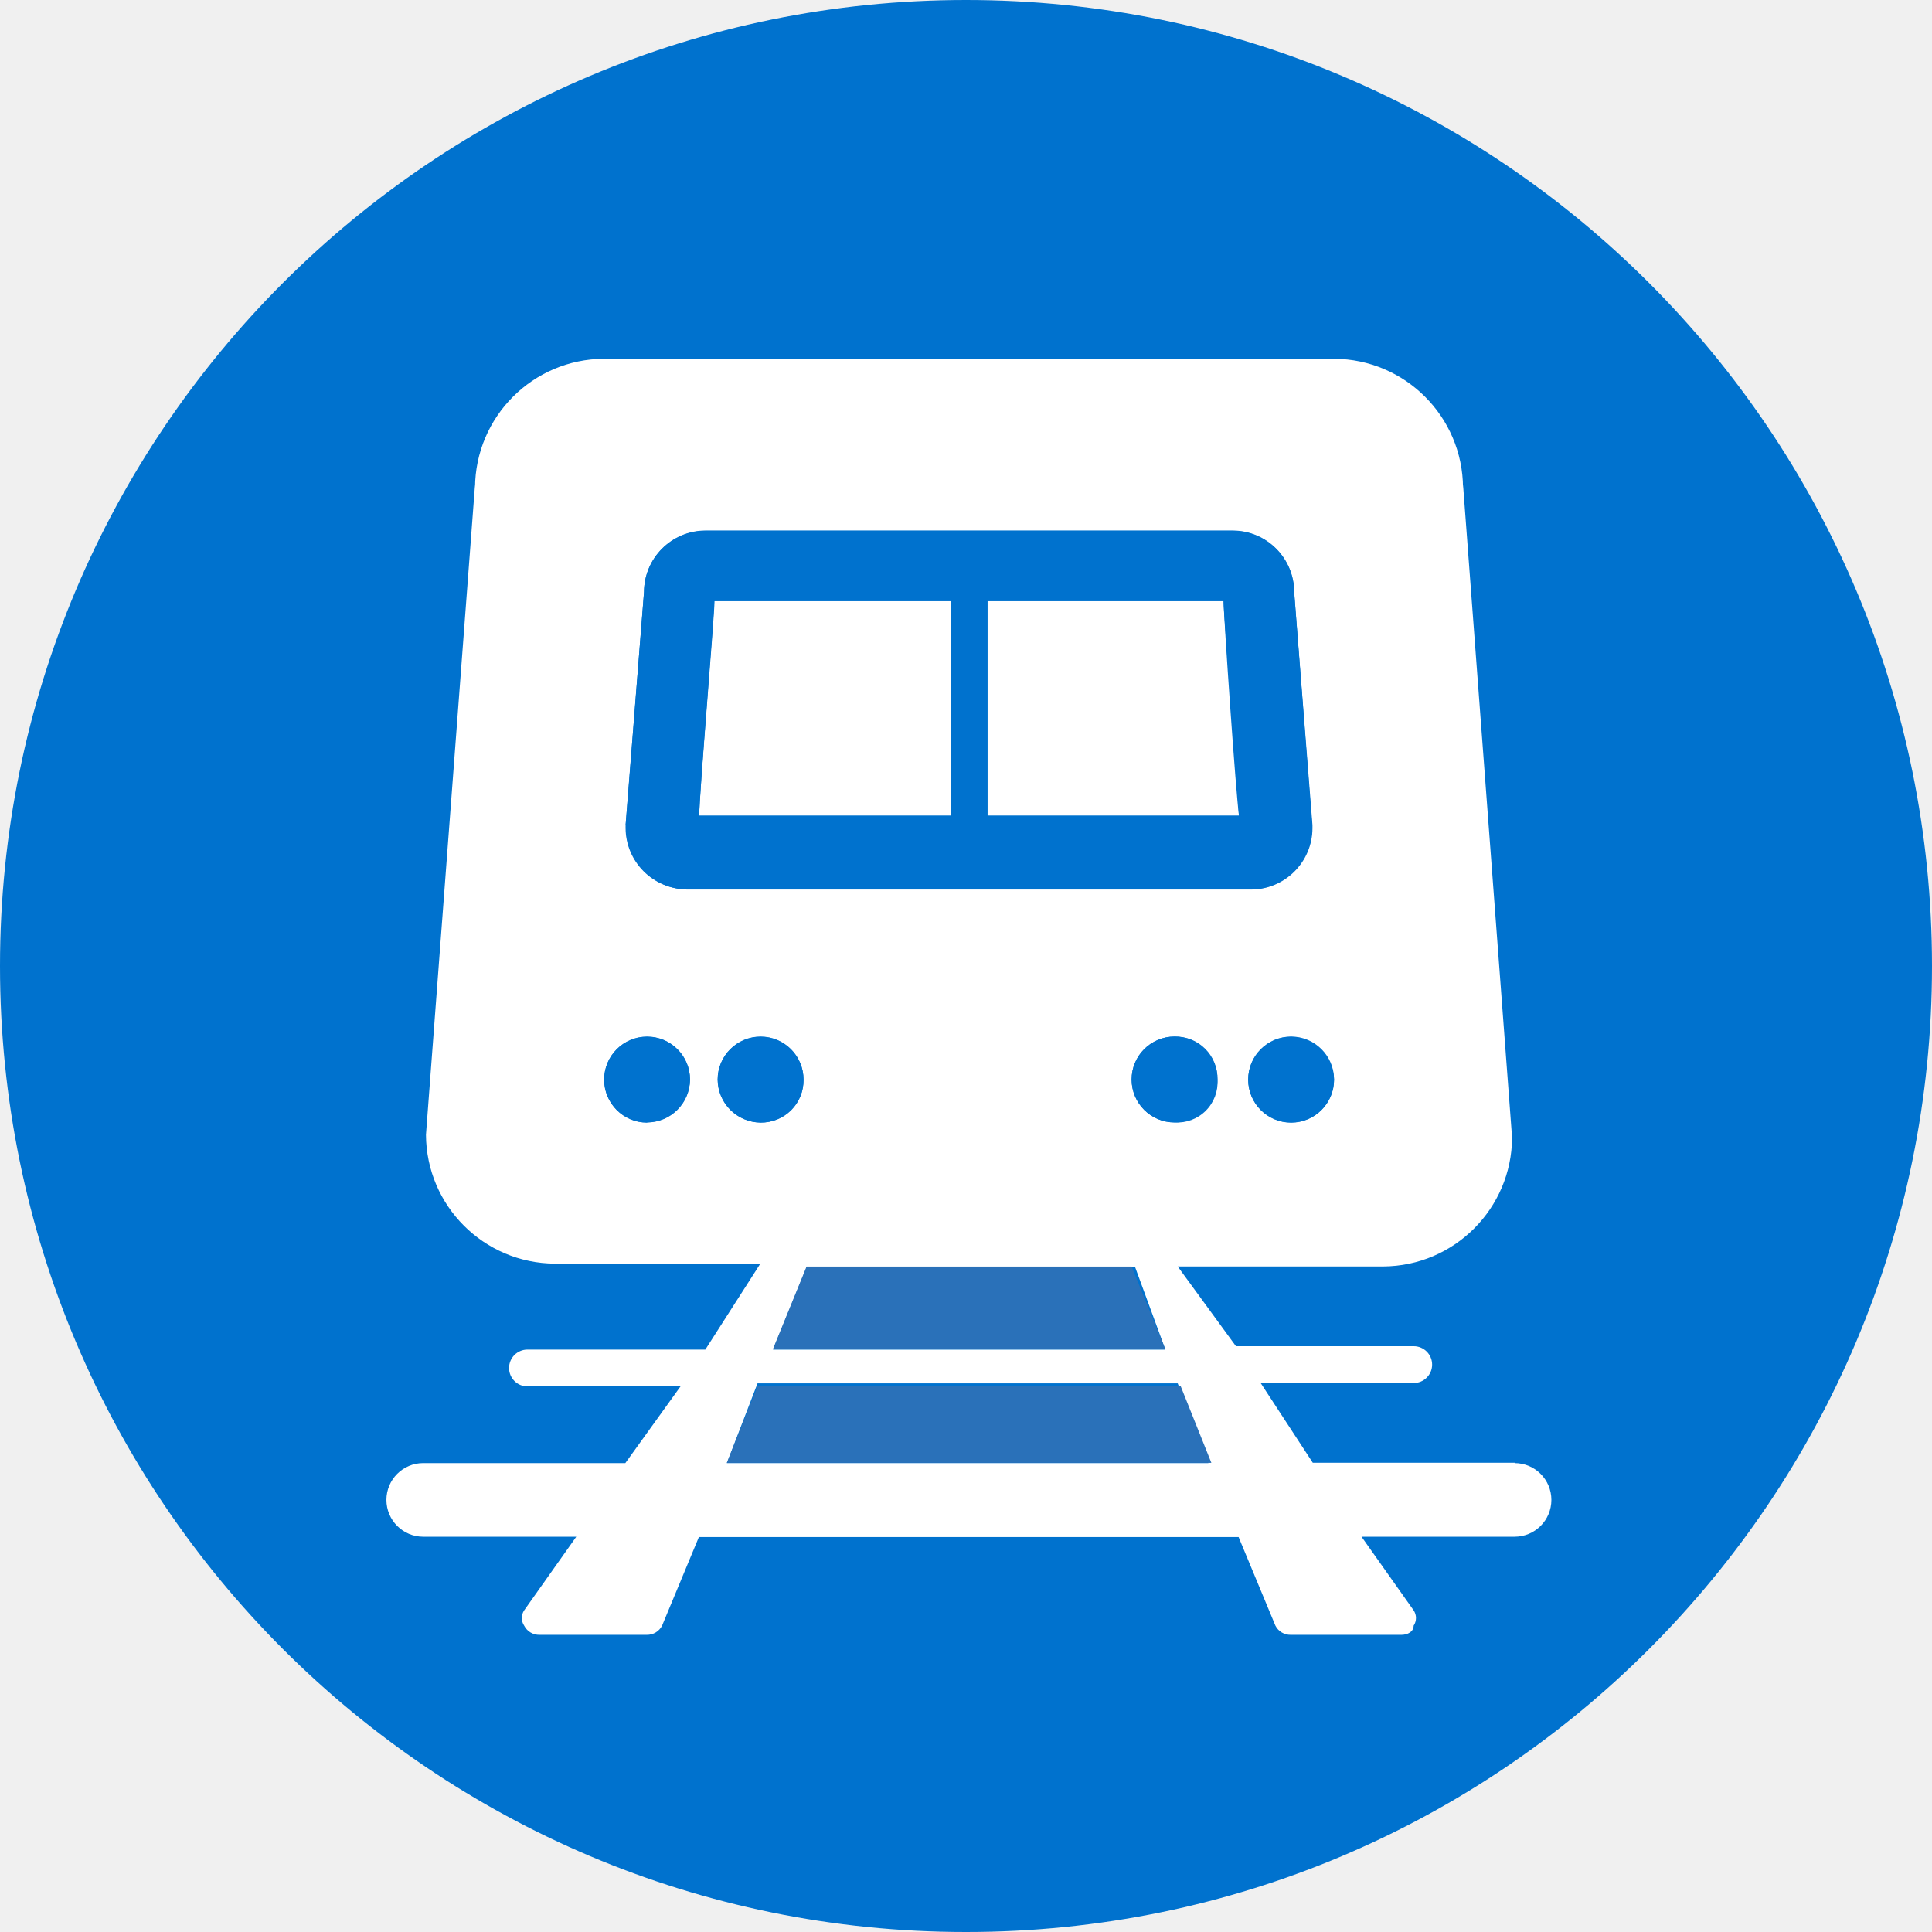
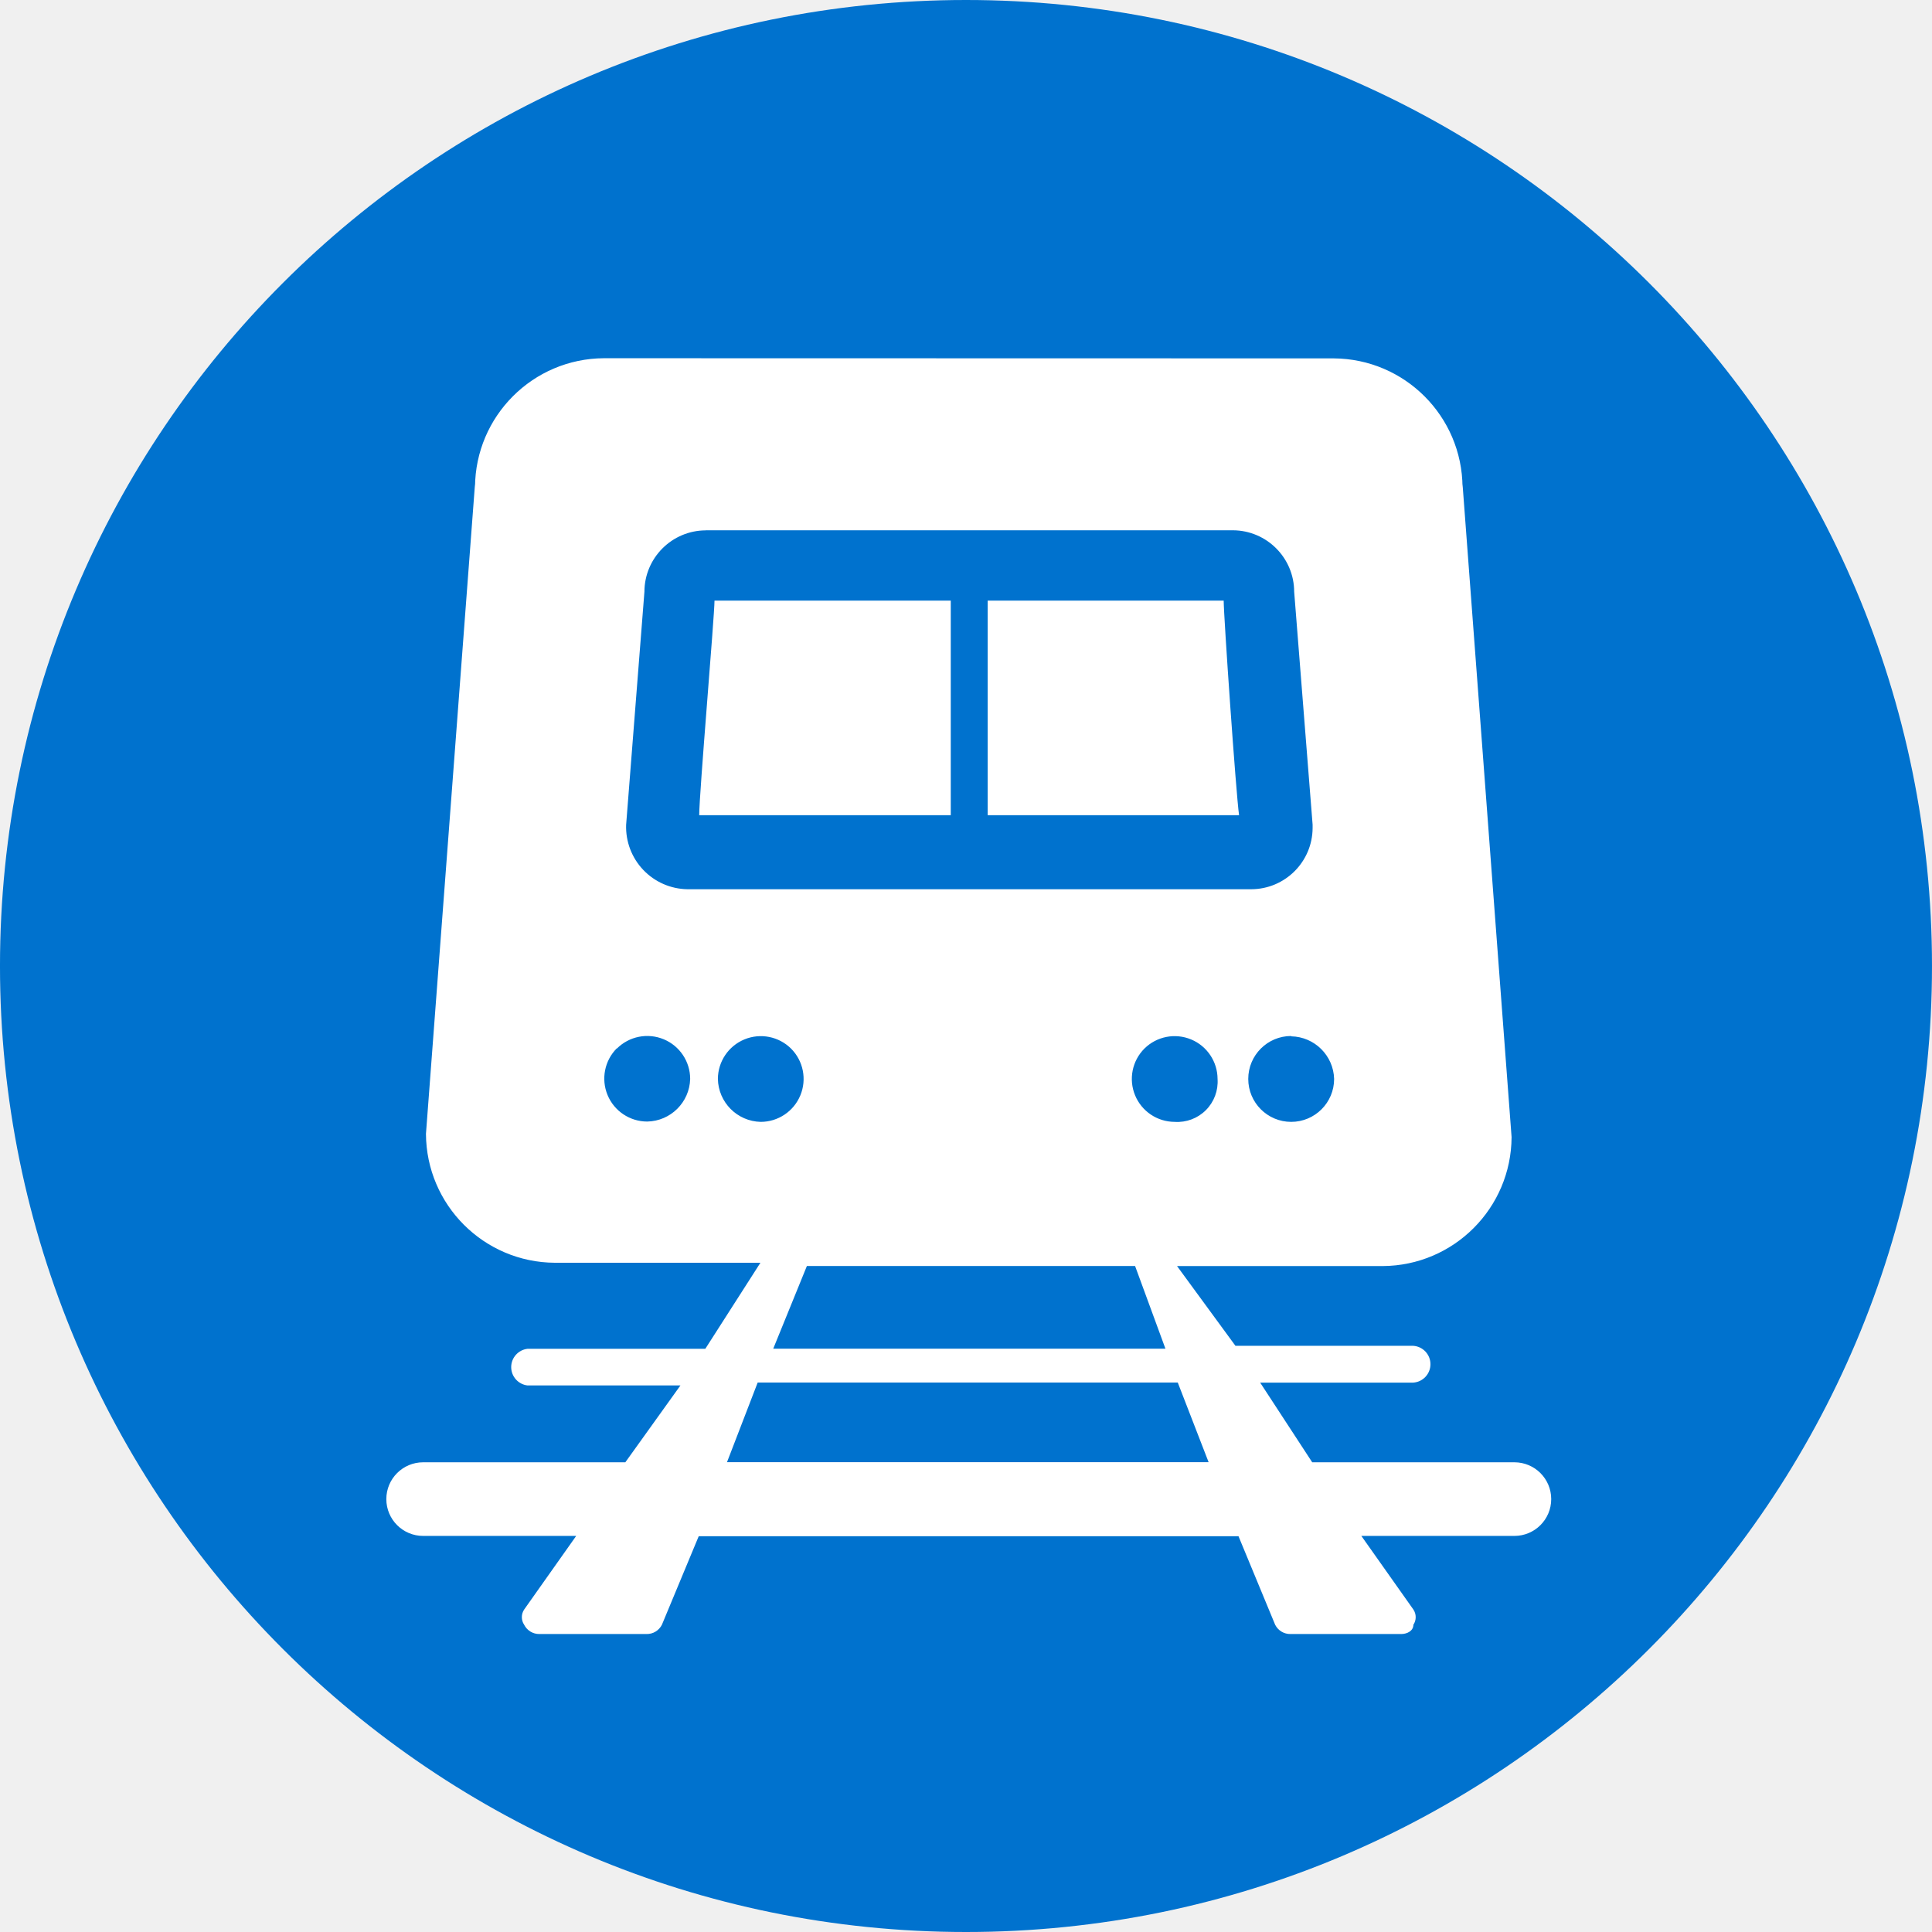
- <svg xmlns="http://www.w3.org/2000/svg" viewBox="-7747.984 15507 23.984 23.984">
-   <defs>
-     <style>
-       .cls-1 {
-         fill: #0072ce;
-       }
- 
-       .cls-2 {
-         fill: #fff;
-       }
- 
-       .cls-3 {
-         fill: #2a71b9;
-       }
-     </style>
-   </defs>
-   <g id="Group_6417" data-name="Group 6417" transform="translate(-7772.984 14643)">
-     <path id="Path_9917" data-name="Path 9917" class="cls-1" d="M11.992,0A11.992,11.992,0,1,1,0,11.992,11.992,11.992,0,0,1,11.992,0Z" transform="translate(25 864)" />
-     <g id="Group_6416" data-name="Group 6416" transform="translate(29.797 868.454)">
-       <path id="Path_8343" data-name="Path 8343" class="cls-2" d="M25.522,19.6H22.59c0,.19-.19,2.4-.19,2.665h3.122Z" transform="translate(-18.517 -16.592)" />
-       <path id="Path_8344" data-name="Path 8344" class="cls-2" d="M34.731,19.6H31.8v2.665h3.122C34.884,22,34.731,19.79,34.731,19.6Z" transform="translate(-24.338 -16.592)" />
-       <path id="Path_8345" data-name="Path 8345" class="cls-2" d="M26.21,25.405H23.7l-.647-.99h1.9a.228.228,0,0,0,0-.457H22.746l-.723-.99h2.551a1.609,1.609,0,0,0,1.6-1.6h0l-.609-8.109V13.3a1.609,1.609,0,0,0-1.6-1.6H14.9a1.609,1.609,0,0,0-1.6,1.6v-.038l-.609,8.071h0a1.609,1.609,0,0,0,1.6,1.6h2.551L16.159,24H13.951a.228.228,0,0,0,0,.457h1.9l-.685.952H12.657a.457.457,0,1,0,0,.914h1.9l-.647.914a.17.17,0,0,0,0,.19.209.209,0,0,0,.19.114h1.332a.209.209,0,0,0,.19-.114l.457-1.1h6.7l.457,1.1a.209.209,0,0,0,.19.114H24.8c.076,0,.152-.038.152-.114a.17.17,0,0,0,0-.19l-.647-.914h1.9a.457.457,0,0,0,0-.914ZM21.984,21.18a.533.533,0,1,1,.533-.533A.5.5,0,0,1,21.984,21.18ZM21.87,24H17l.419-1.028h4.074Zm2.094-3.35a.533.533,0,1,1-.533-.533A.544.544,0,0,1,23.964,20.647Zm-8.794-3.16.228-2.893a.764.764,0,0,1,.761-.761h6.548a.764.764,0,0,1,.761.761l.228,2.893v.038a.764.764,0,0,1-.761.761h-7a.773.773,0,0,1-.761-.8Zm.266,3.693a.533.533,0,1,1,.533-.533A.544.544,0,0,1,15.436,21.18Zm.876-.533a.533.533,0,1,1,.533.533A.544.544,0,0,1,16.312,20.647Zm.114,4.759.381-.99h5.216l.381.99Z" transform="translate(-12.2 -11.7)" />
-       <path id="Path_8346" data-name="Path 8346" class="cls-1" d="M20.761,21.754h7a.764.764,0,0,0,.761-.761v-.038L28.3,18.061a.764.764,0,0,0-.761-.761H20.99a.764.764,0,0,0-.761.761L20,20.955v.038A.764.764,0,0,0,20.761,21.754Zm3.731-3.579h2.931c0,.19.19,2.4.19,2.665H24.492Zm-3.388,0h2.931v2.665H20.914C20.914,20.574,21.1,18.366,21.1,18.176Z" transform="translate(-17.031 -15.168)" />
-       <circle id="Ellipse_3750" data-name="Ellipse 3750" class="cls-1" cx="0.533" cy="0.533" r="0.533" transform="translate(2.703 8.414)" />
-       <path id="Path_8347" data-name="Path 8347" class="cls-1" d="M37.033,33.8a.533.533,0,1,0,.533.533A.52.52,0,0,0,37.033,33.8Z" transform="translate(-27.249 -25.386)" />
-       <circle id="Ellipse_3751" data-name="Ellipse 3751" class="cls-1" cx="0.533" cy="0.533" r="0.533" transform="translate(10.698 8.414)" />
-       <path id="Path_8348" data-name="Path 8348" class="cls-1" d="M24.066,34.333a.533.533,0,1,0-.533.533A.52.52,0,0,0,24.066,34.333Z" transform="translate(-18.888 -25.386)" />
-       <path id="Path_8349" data-name="Path 8349" class="cls-3" d="M25.219,41.3,24.8,42.328h4.873L29.254,41.3Z" transform="translate(-20.003 -30.031)" />
-       <path id="Path_8350" data-name="Path 8350" class="cls-3" d="M23.681,45.2l-.381.952h6.015l-.381-.952Z" transform="translate(-19.074 -32.446)" />
-     </g>
-   </g>
+ <svg xmlns="http://www.w3.org/2000/svg" height="23.984" width="23.984" viewBox="-7747.984 15507 23.984 23.984" version="1.1" id="svg3599">
+   <defs id="defs4276" />
+   <path style="fill:#0072ce;fill-opacity:1" d="m -7735.992,15507 a 11.992,11.992 0 1 1 -11.992,11.992 11.992,11.992 0 0 1 11.992,-11.992 z" class="cls-1" data-name="Path 9917" id="Path_9917" />
+   <path id="Path_8343" d="m -7740.487,15511.447 a 1.609,1.609 0 0 0 -1.6,1.599 v -0.04 l -0.609,8.07 a 1.609,1.609 0 0 0 1.601,1.6 h 2.551 l -0.684,1.068 h -2.207 a 0.229,0.229 0 0 0 0,0.455 h 1.898 l -0.684,0.954 h -2.51 a 0.457,0.457 0 0 0 0,0.914 h 1.9 l -0.646,0.914 a 0.17,0.17 0 0 0 0,0.189 0.209,0.209 0 0 0 0.189,0.115 h 1.332 a 0.209,0.209 0 0 0 0.189,-0.115 l 0.457,-1.099 h 6.701 l 0.455,1.099 a 0.209,0.209 0 0 0 0.191,0.115 h 1.373 c 0.076,0 0.152,-0.04 0.152,-0.115 a 0.17,0.17 0 0 0 0,-0.189 l -0.646,-0.914 h 1.9 a 0.457,0.457 0 0 0 0,-0.914 v 0 h -2.51 l -0.646,-0.989 h 1.9 a 0.229,0.229 0 0 0 0,-0.457 h -2.207 l -0.725,-0.99 h 2.553 a 1.609,1.609 0 0 0 1.6,-1.601 l -0.609,-8.108 v 0.04 a 1.609,1.609 0 0 0 -1.6,-1.599 z m 1.26,2.136 h 6.549 a 0.764,0.764 0 0 1 0.76,0.762 l 0.229,2.893 v 0.04 a 0.764,0.764 0 0 1 -0.762,0.761 h -7 a 0.773,0.773 0 0 1 -0.76,-0.8 v 0 l 0.227,-2.893 a 0.764,0.764 0 0 1 0.762,-0.762 z m 0.113,0.873 c 0,0.19 -0.19,2.399 -0.19,2.664 h 3.123 v -2.664 z m 3.391,0 v 2.664 h 3.121 c -0.038,-0.265 -0.191,-2.474 -0.191,-2.664 z m 3.768,5.409 a 0.544,0.544 0 0 1 0.533,0.529 v 0 a 0.533,0.533 0 1 1 -0.533,-0.533 z m -1.822,0.152 a 0.533,0.533 0 0 1 0.908,0.377 0.5,0.5 0 0 1 -0.533,0.533 0.533,0.533 0 0 1 -0.375,-0.91 z m -6.549,0 a 0.533,0.533 0 0 1 0.91,0.377 0.544,0.544 0 0 1 -0.533,0.529 v 0 a 0.533,0.533 0 0 1 -0.377,-0.91 z m 2.162,0 a 0.533,0.533 0 0 1 -0.377,0.91 0.544,0.544 0 0 1 -0.531,-0.535 0.533,0.533 0 0 1 0.908,-0.375 z m 0.197,2.699 h 4.074 l 0.377,1.027 h -4.869 z m -0.611,1.447 h 5.215 l 0.383,0.989 h -5.979 z" style="fill:#ffffff;fill-opacity:1" />
</svg>
